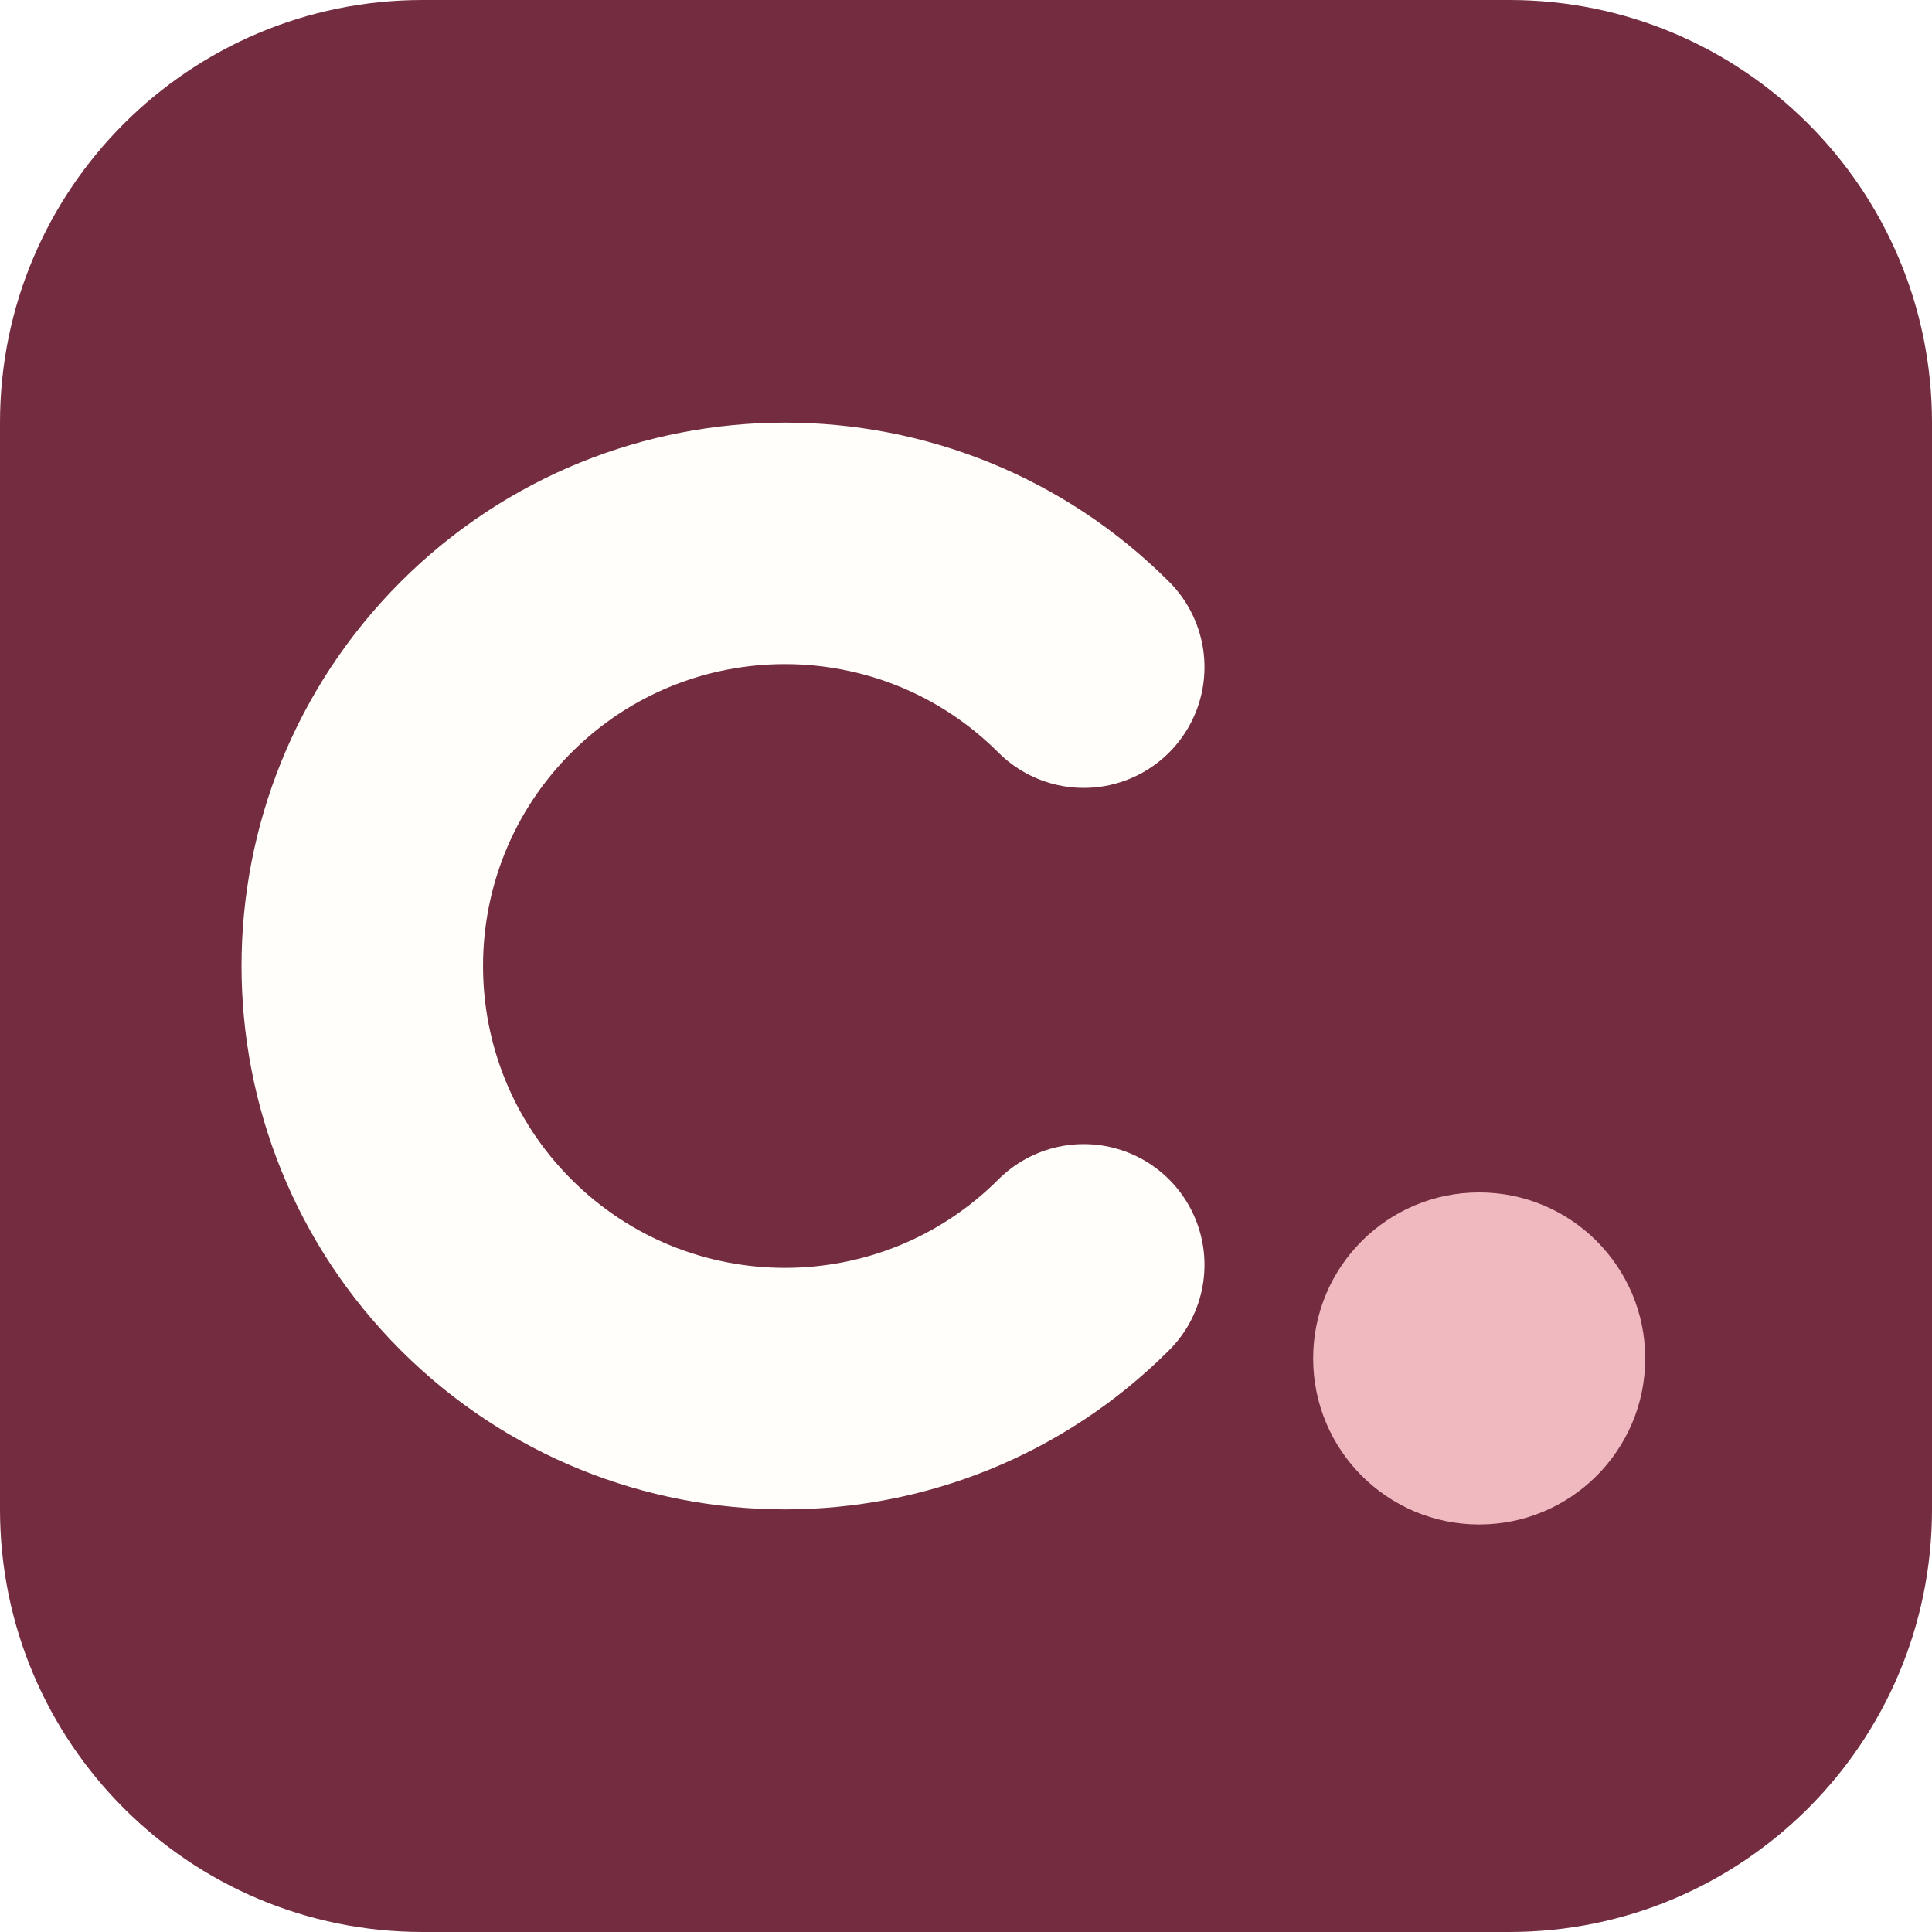
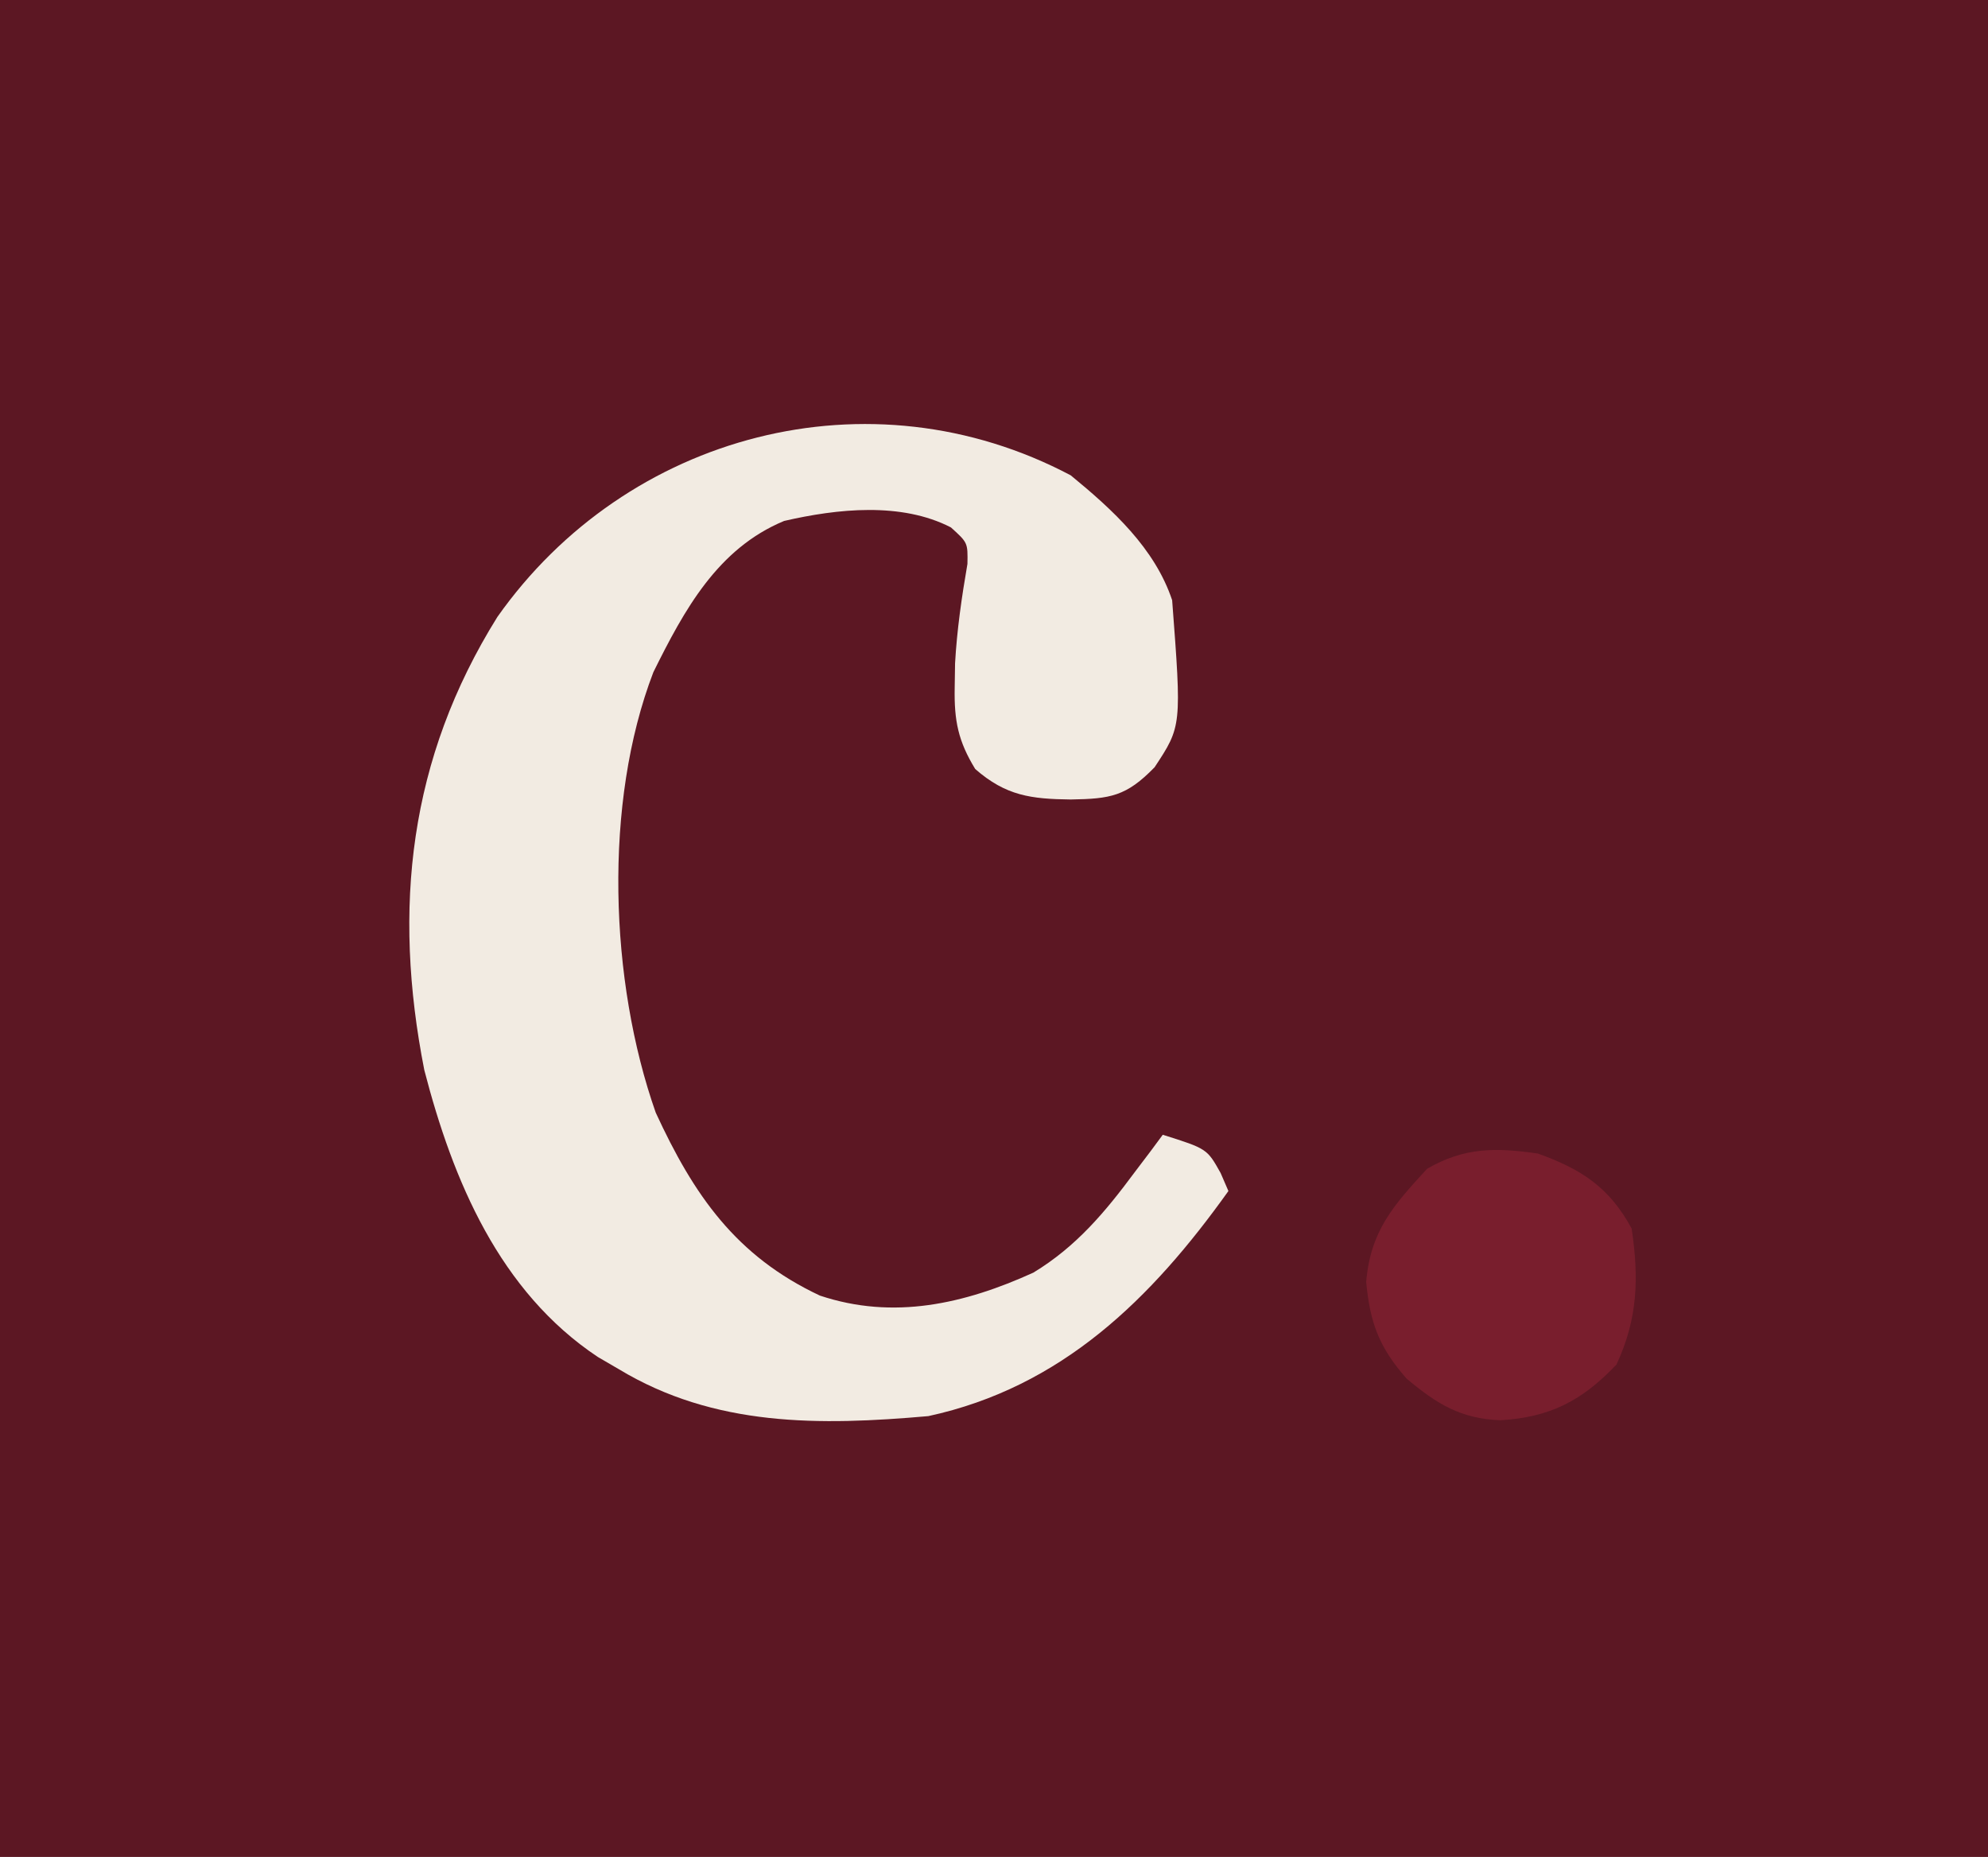
- <svg xmlns="http://www.w3.org/2000/svg" viewBox="0 0 64 64">
-   <rect width="64" height="64" rx="14" fill="#742c40" />
-   <path d="M35.9 22.1A14 14 0 1 0 35.9 41.9" fill="none" stroke="#fffefa" stroke-width="8" stroke-linecap="round" />
-   <circle cx="49" cy="45" r="5.5" fill="#f0b8bf" />
+ <svg xmlns="http://www.w3.org/2000/svg" version="1.1" width="212" height="198">
+   <path d="M0 0 C69.96 0 139.92 0 212 0 C212 65.34 212 130.68 212 198 C142.04 198 72.08 198 0 198 C0 132.66 0 67.32 0 0 Z " fill="#5C1723" transform="translate(0,0)" />
+   <path d="M0 0 C4.46 3.66 8.96 7.76 10.81 13.31 C11.83 26.74 11.83 26.74 8.94 31.12 C5.92 34.23 4.22 34.49 0 34.56 C-4.21 34.51 -6.91 34.18 -10.19 31.31 C-12.01 28.34 -12.44 26.15 -12.38 22.69 C-12.36 21.82 -12.35 20.95 -12.34 20.05 C-12.14 16.47 -11.63 12.97 -11.02 9.44 C-10.98 7.18 -10.98 7.18 -12.78 5.55 C-18.08 2.82 -24.89 3.55 -30.57 4.86 C-37.68 7.81 -41.23 14.37 -44.51 20.98 C-49.87 34.92 -49.19 53.95 -44.26 67.95 C-40.21 76.73 -35.72 83.25 -26.75 87.46 C-18.9 90.08 -11.34 88.35 -3.99 85.01 C0.58 82.24 3.66 78.56 6.81 74.31 C7.38 73.56 7.94 72.81 8.53 72.04 C8.95 71.47 9.38 70.9 9.81 70.31 C14.53 71.8 14.53 71.8 15.98 74.39 C16.25 75.02 16.53 75.66 16.81 76.31 C8.6 87.81 -0.97 97.23 -15.19 100.31 C-26.77 101.33 -37.99 101.47 -48.19 95.31 C-48.93 94.88 -49.67 94.44 -50.44 94 C-60.91 87.03 -65.89 75.2 -68.94 63.41 C-72.34 46.14 -70.58 30.22 -61.15 15.1 C-47.35 -4.47 -21.43 -11.34 0 0 Z " fill="#F2EBE2" transform="translate(114.1875,50.6875)" />
+   <path d="M0 0 C4.66 1.67 7.63 3.62 10 8 C10.79 13.31 10.65 17.61 8.38 22.5 C4.71 26.36 1.31 28.12 -4 28.44 C-8.23 28.27 -10.74 26.73 -14 24 C-16.9 20.7 -17.9 18.1 -18.31 13.69 C-17.85 8.25 -15.42 5.54 -11.81 1.62 C-7.82 -0.68 -4.5 -0.65 0 0 Z " fill="#791E2D" transform="translate(164,123)" />
</svg>
